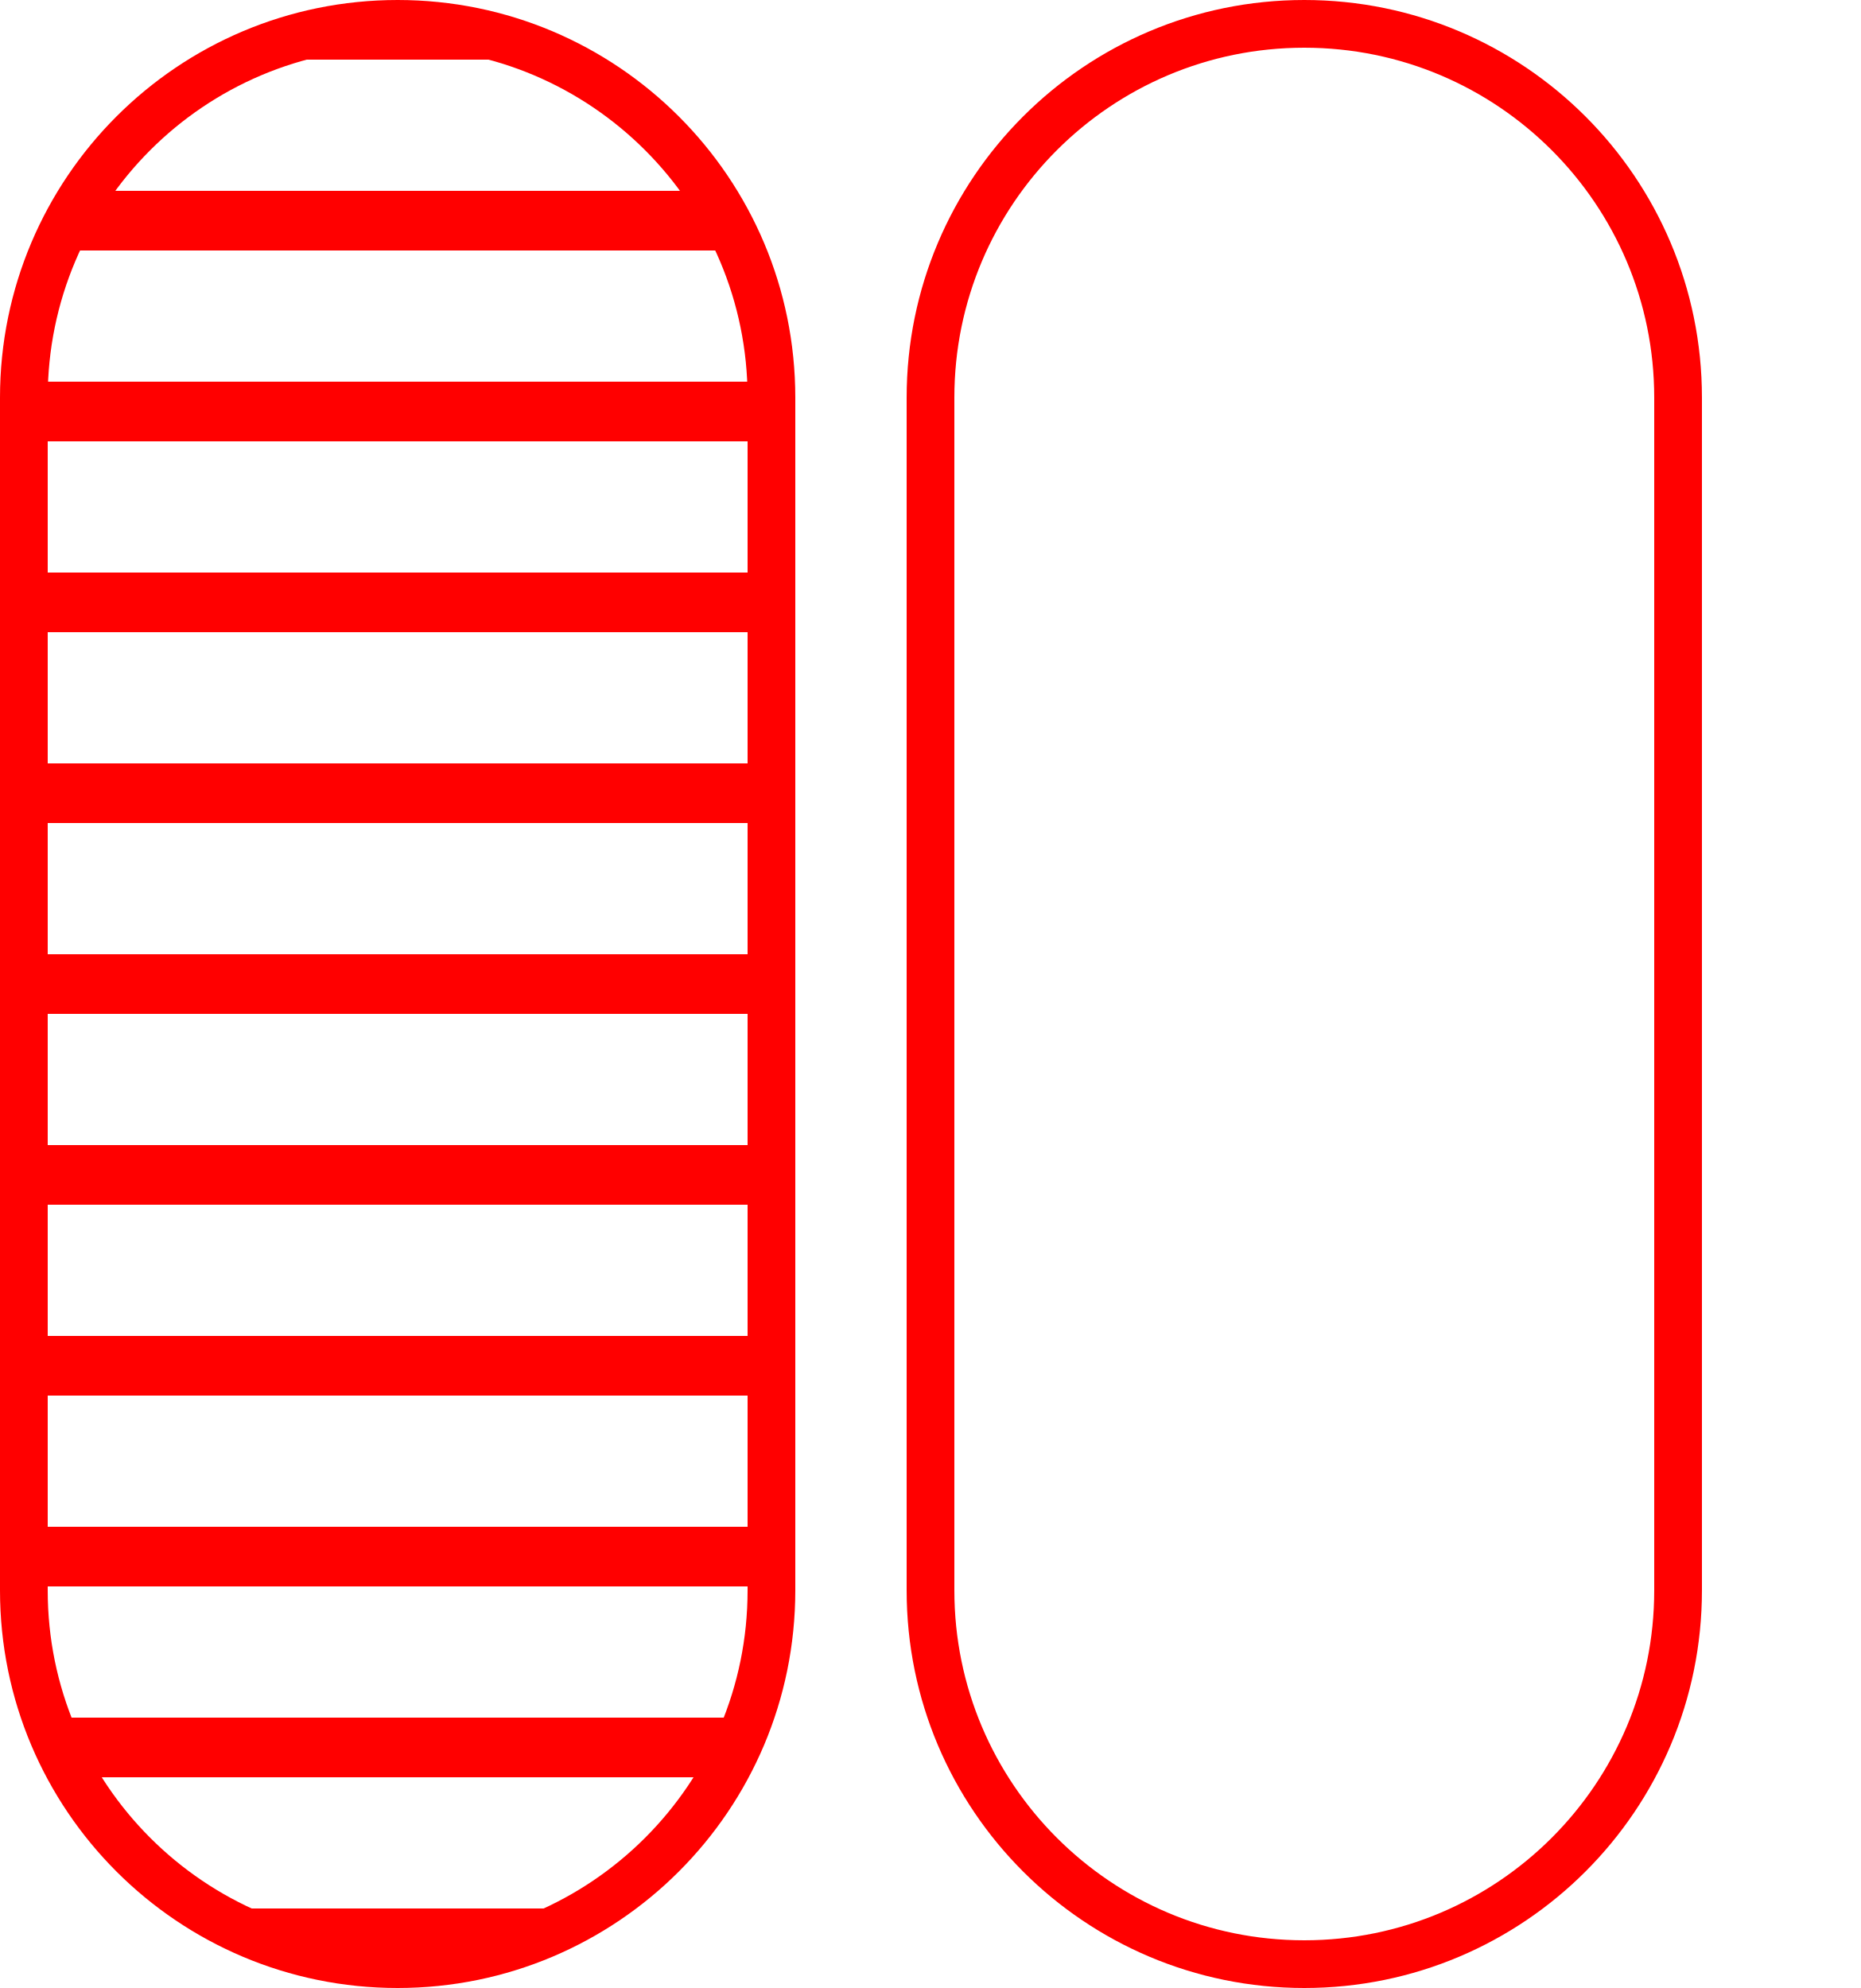
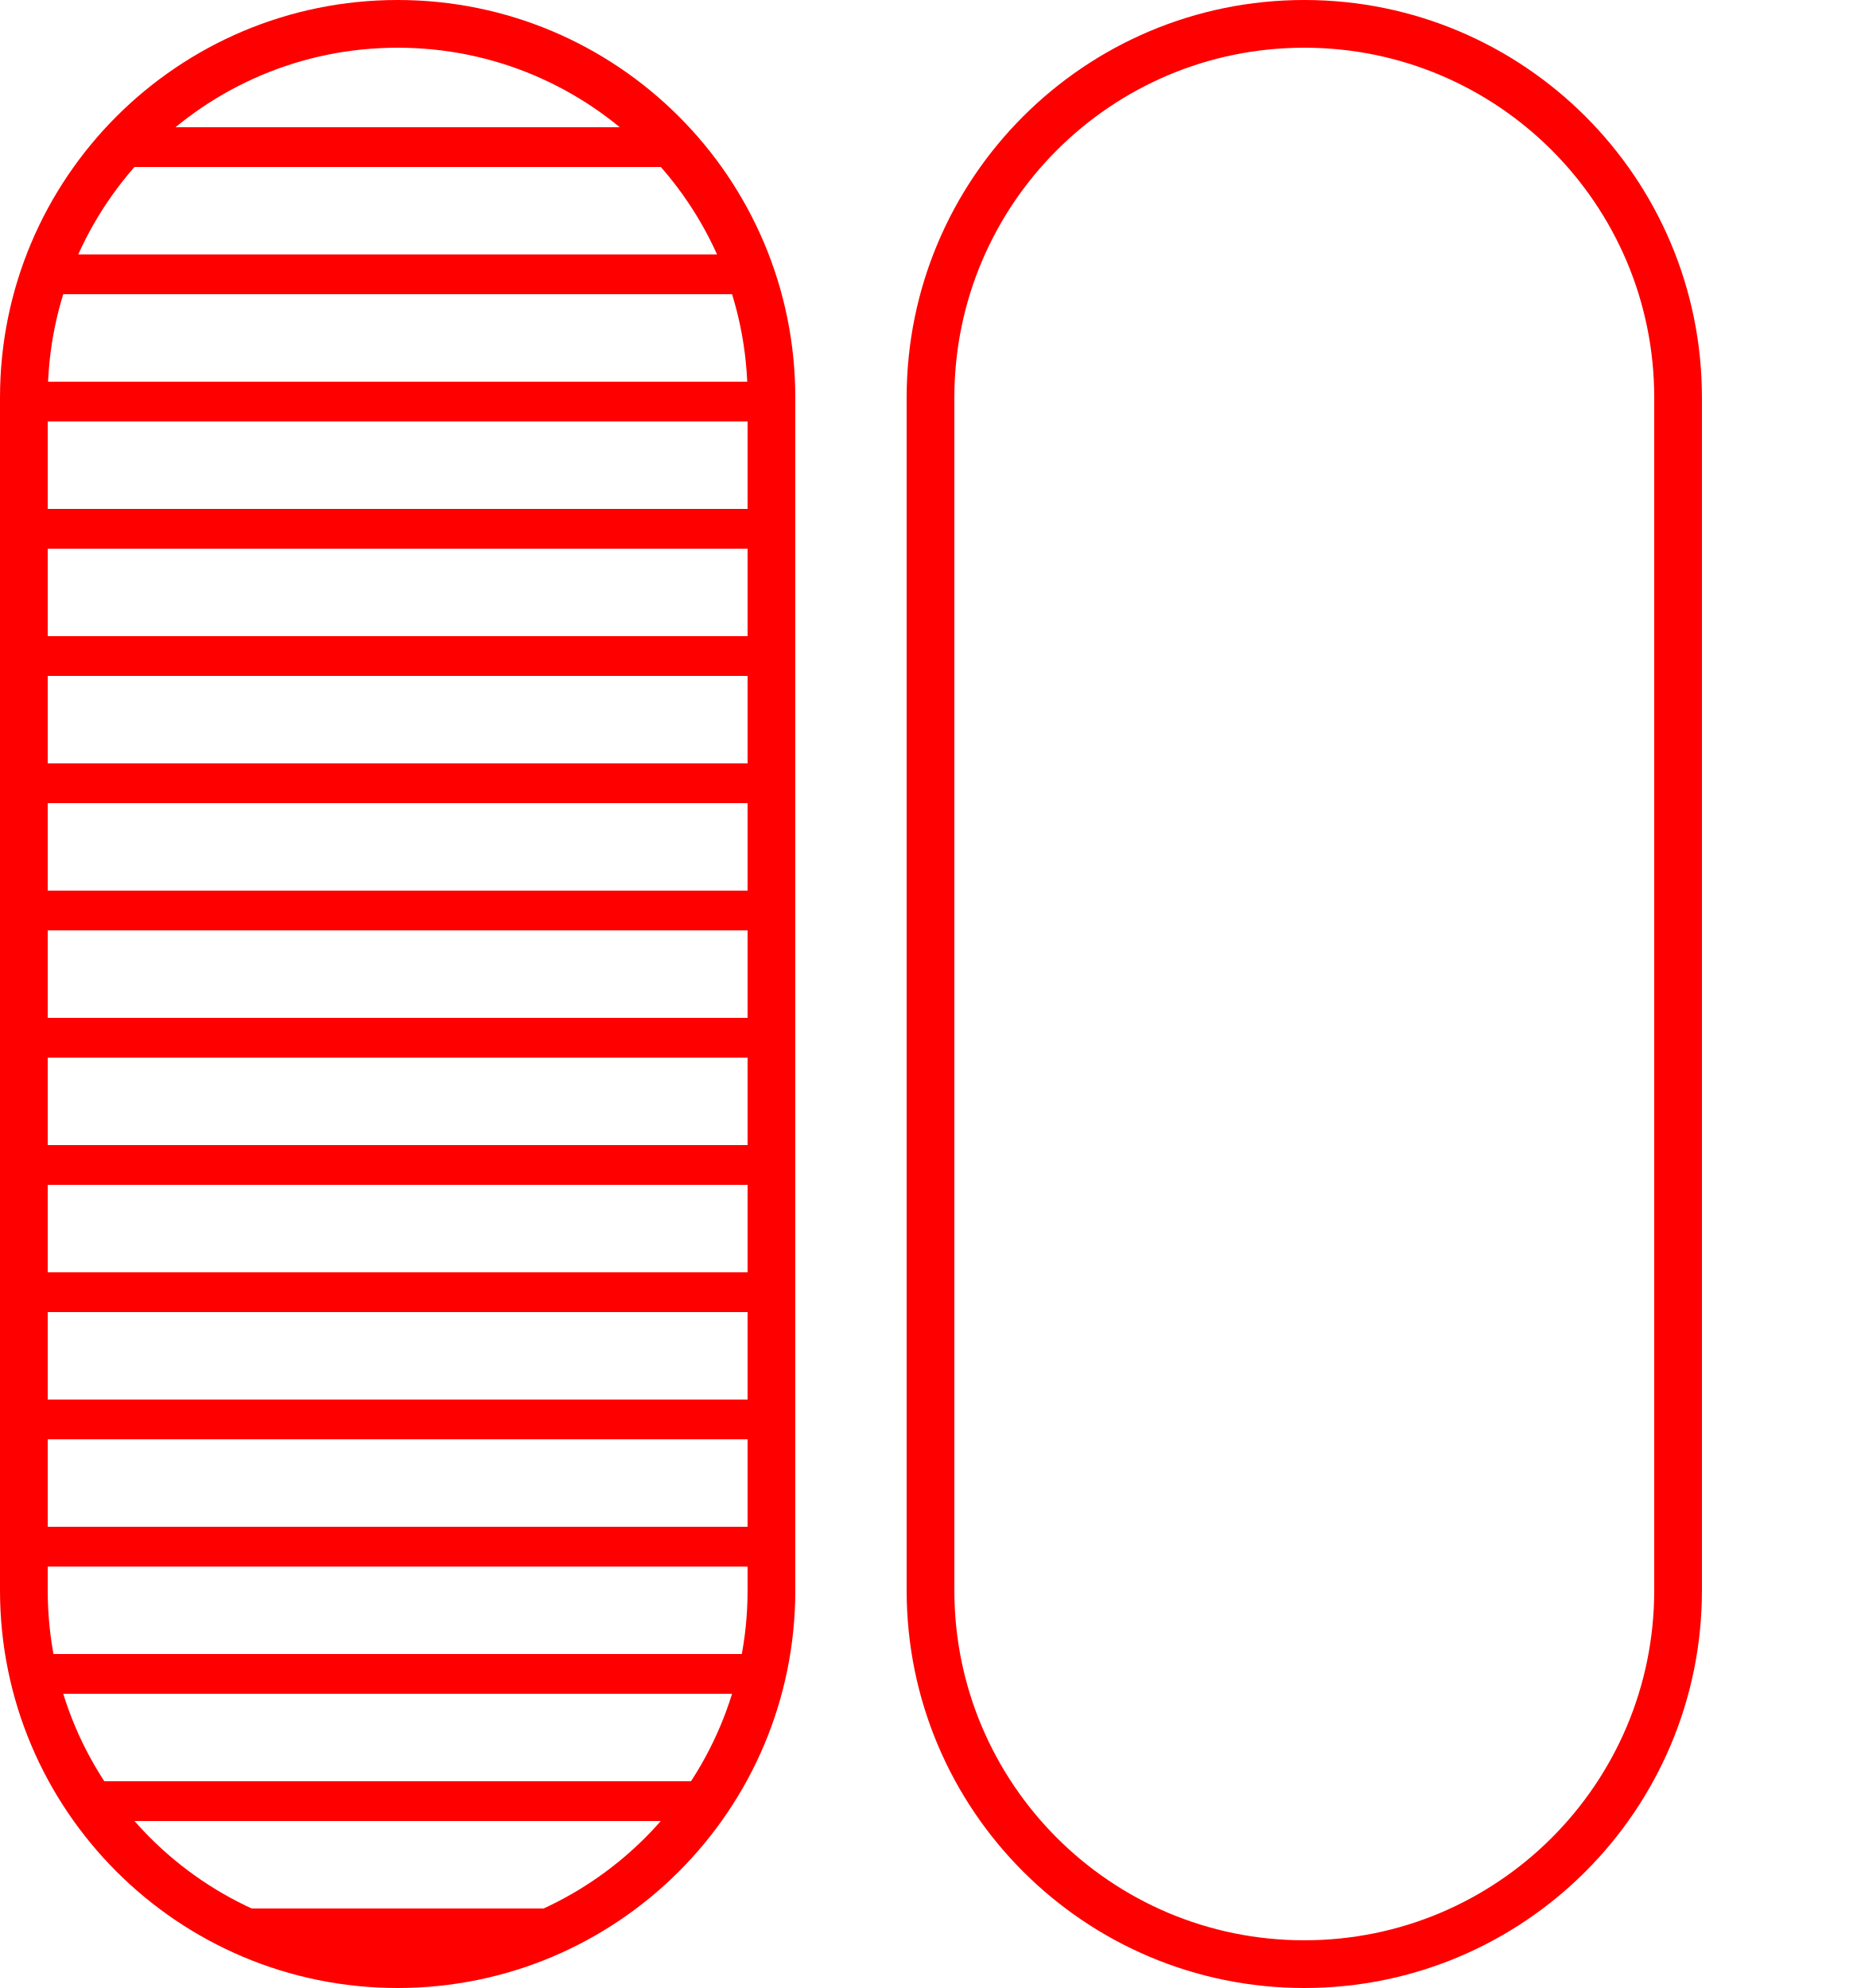
<svg xmlns="http://www.w3.org/2000/svg" width="234" height="250">
  <g transform="translate(0)">
    <g style="stroke:red;stroke-width:6;">
      <g style="fill:url(#pattern10);">
-         <pattern id="pattern10" width="8" height="10" patternUnits="userSpaceOnUse" patternTransform="rotate(90) scale(3)">
+         <pattern id="pattern10" width="8" height="10" patternUnits="userSpaceOnUse" patternTransform="rotate(90) scale(2)">
          <line stroke="red" stroke-width="5px" y2="15" />
        </pattern>
        <rect x="3" y="3" width="94" height="244" rx="47" ry="47" />
      </g>
    </g>
  </g>
  <g transform="translate(114)">
    <g style="stroke:red;stroke-width:6;">
      <g style="fill:url(#pattern10);">
-         <pattern id="pattern10" width="8" height="10" patternUnits="userSpaceOnUse" patternTransform="rotate(90) scale(3)">
+         <pattern id="pattern10" width="8" height="10" patternUnits="userSpaceOnUse" patternTransform="rotate(90) scale(2)">
          <line stroke="red" stroke-width="5px" y2="15" />
        </pattern>
        <rect x="3" y="3" width="94" height="244" rx="47" ry="47" />
      </g>
    </g>
  </g>
</svg>
